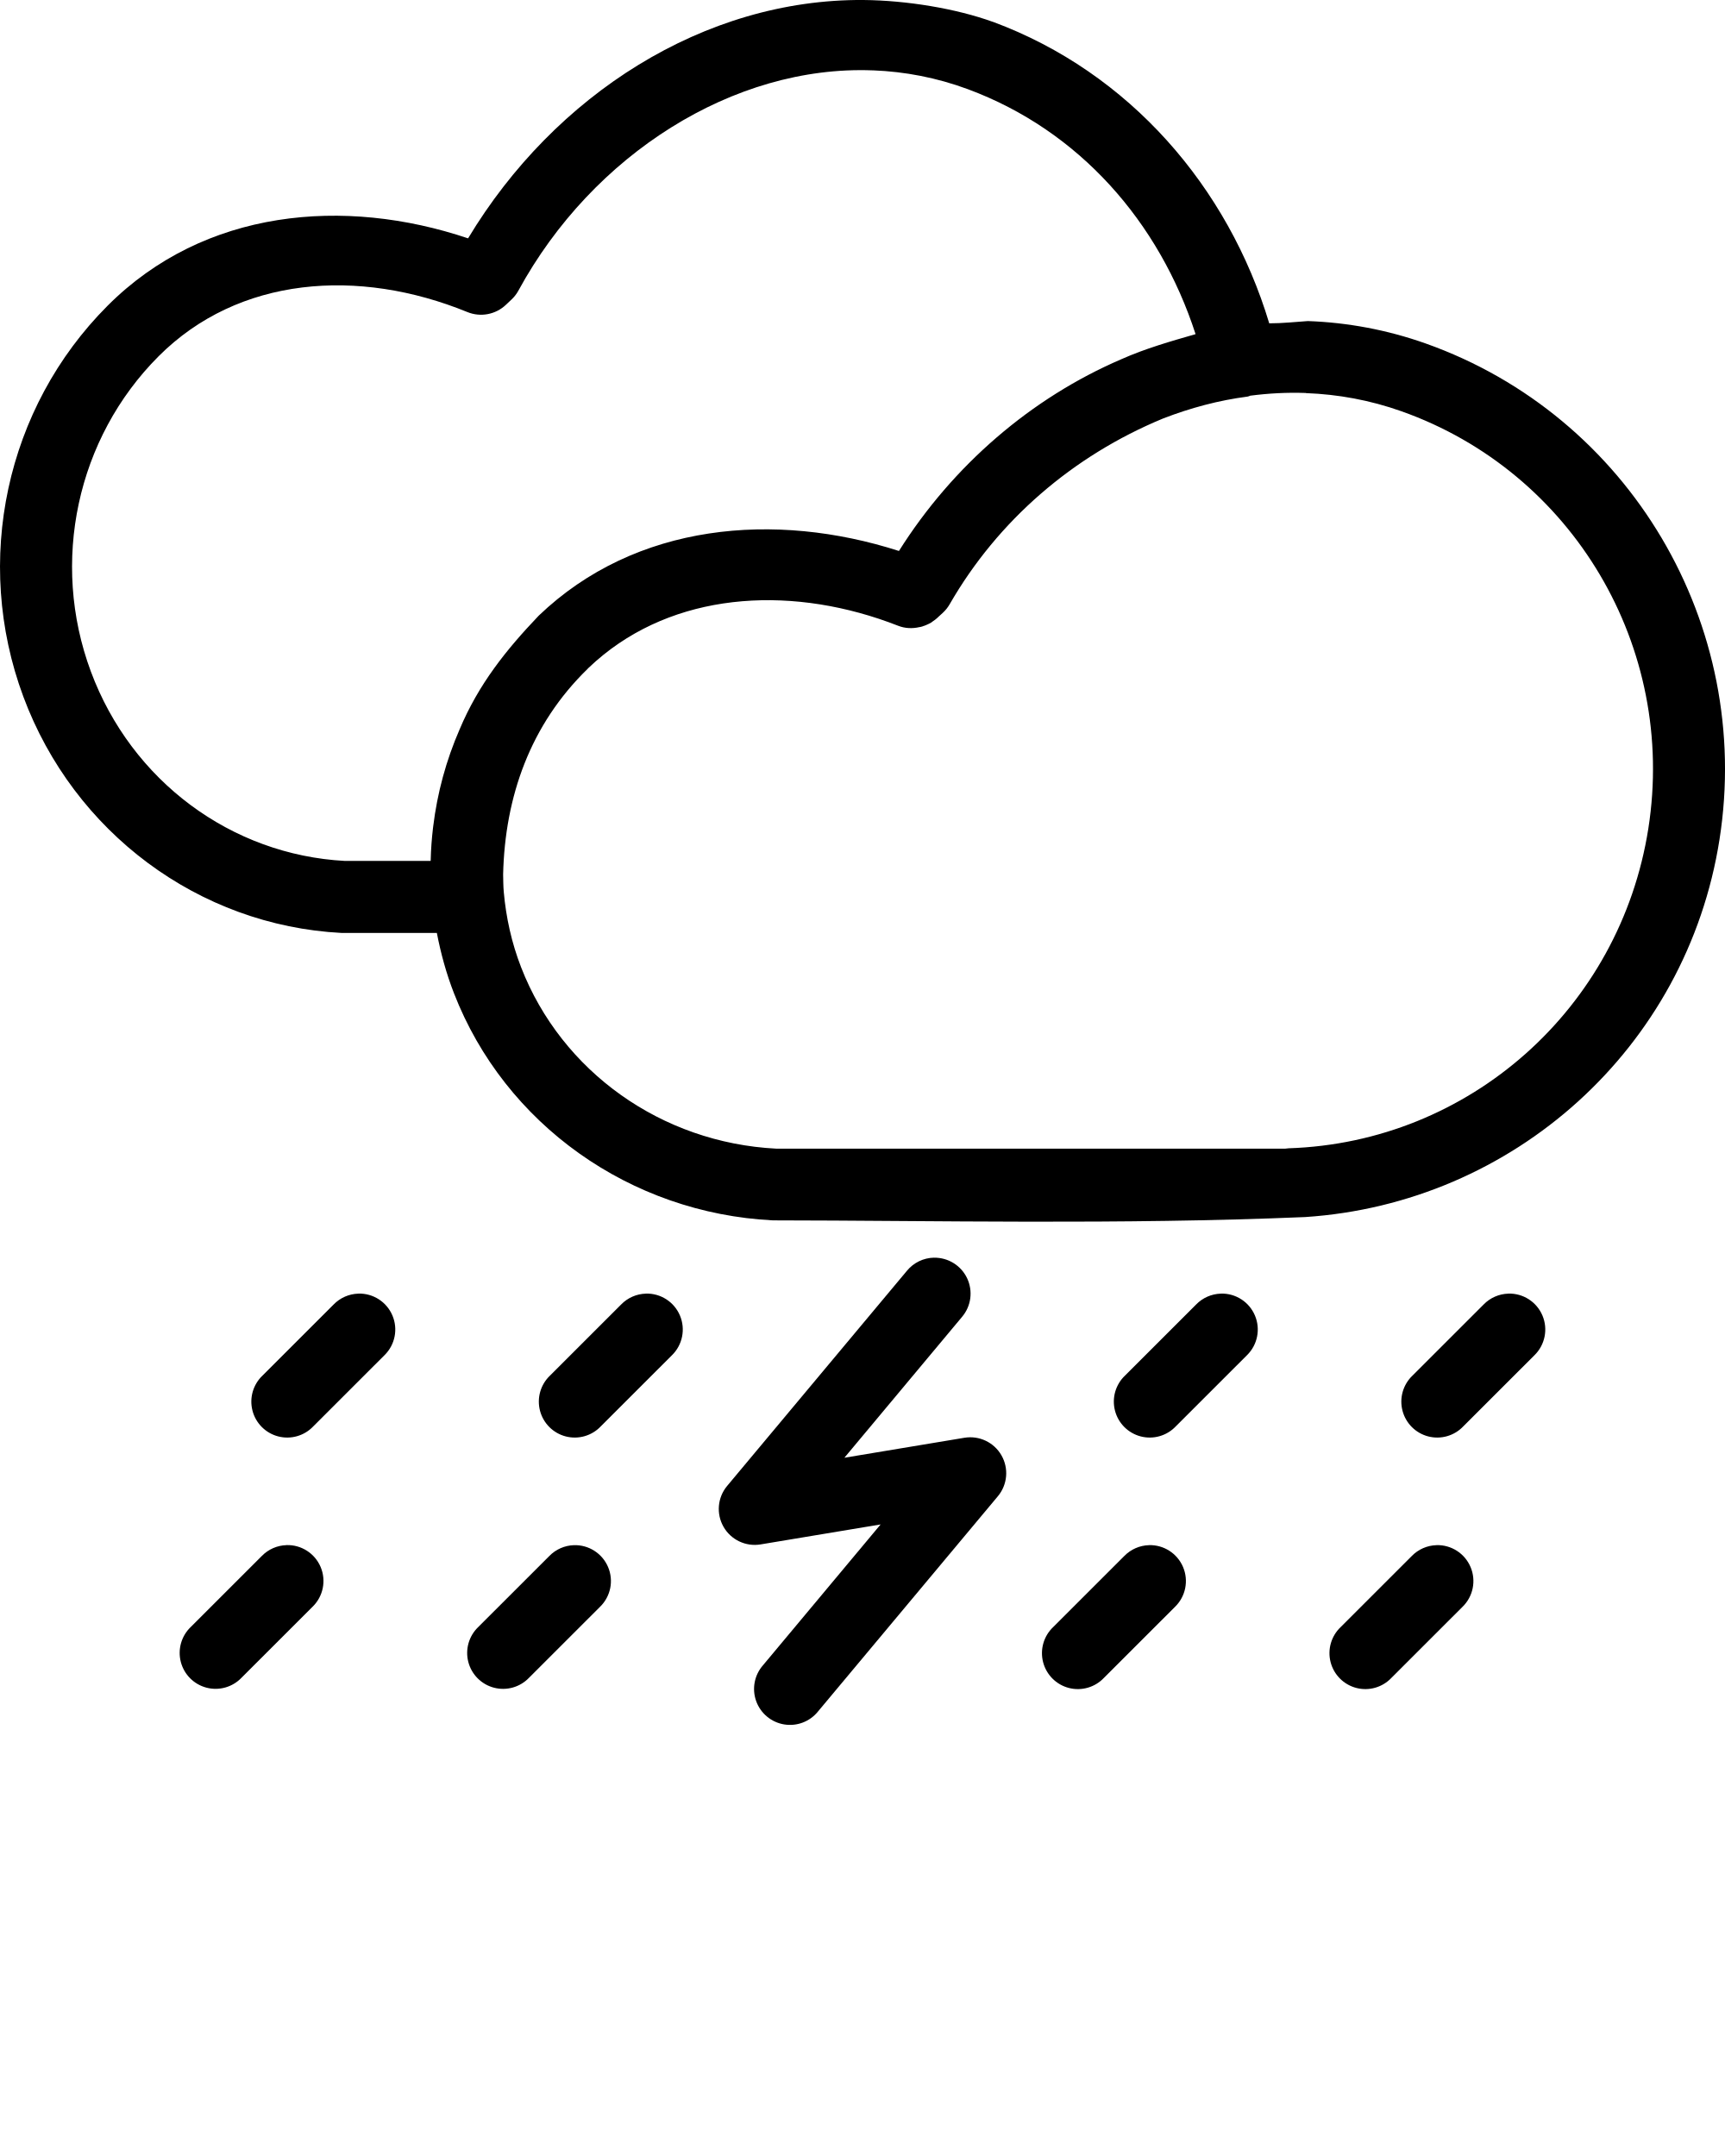
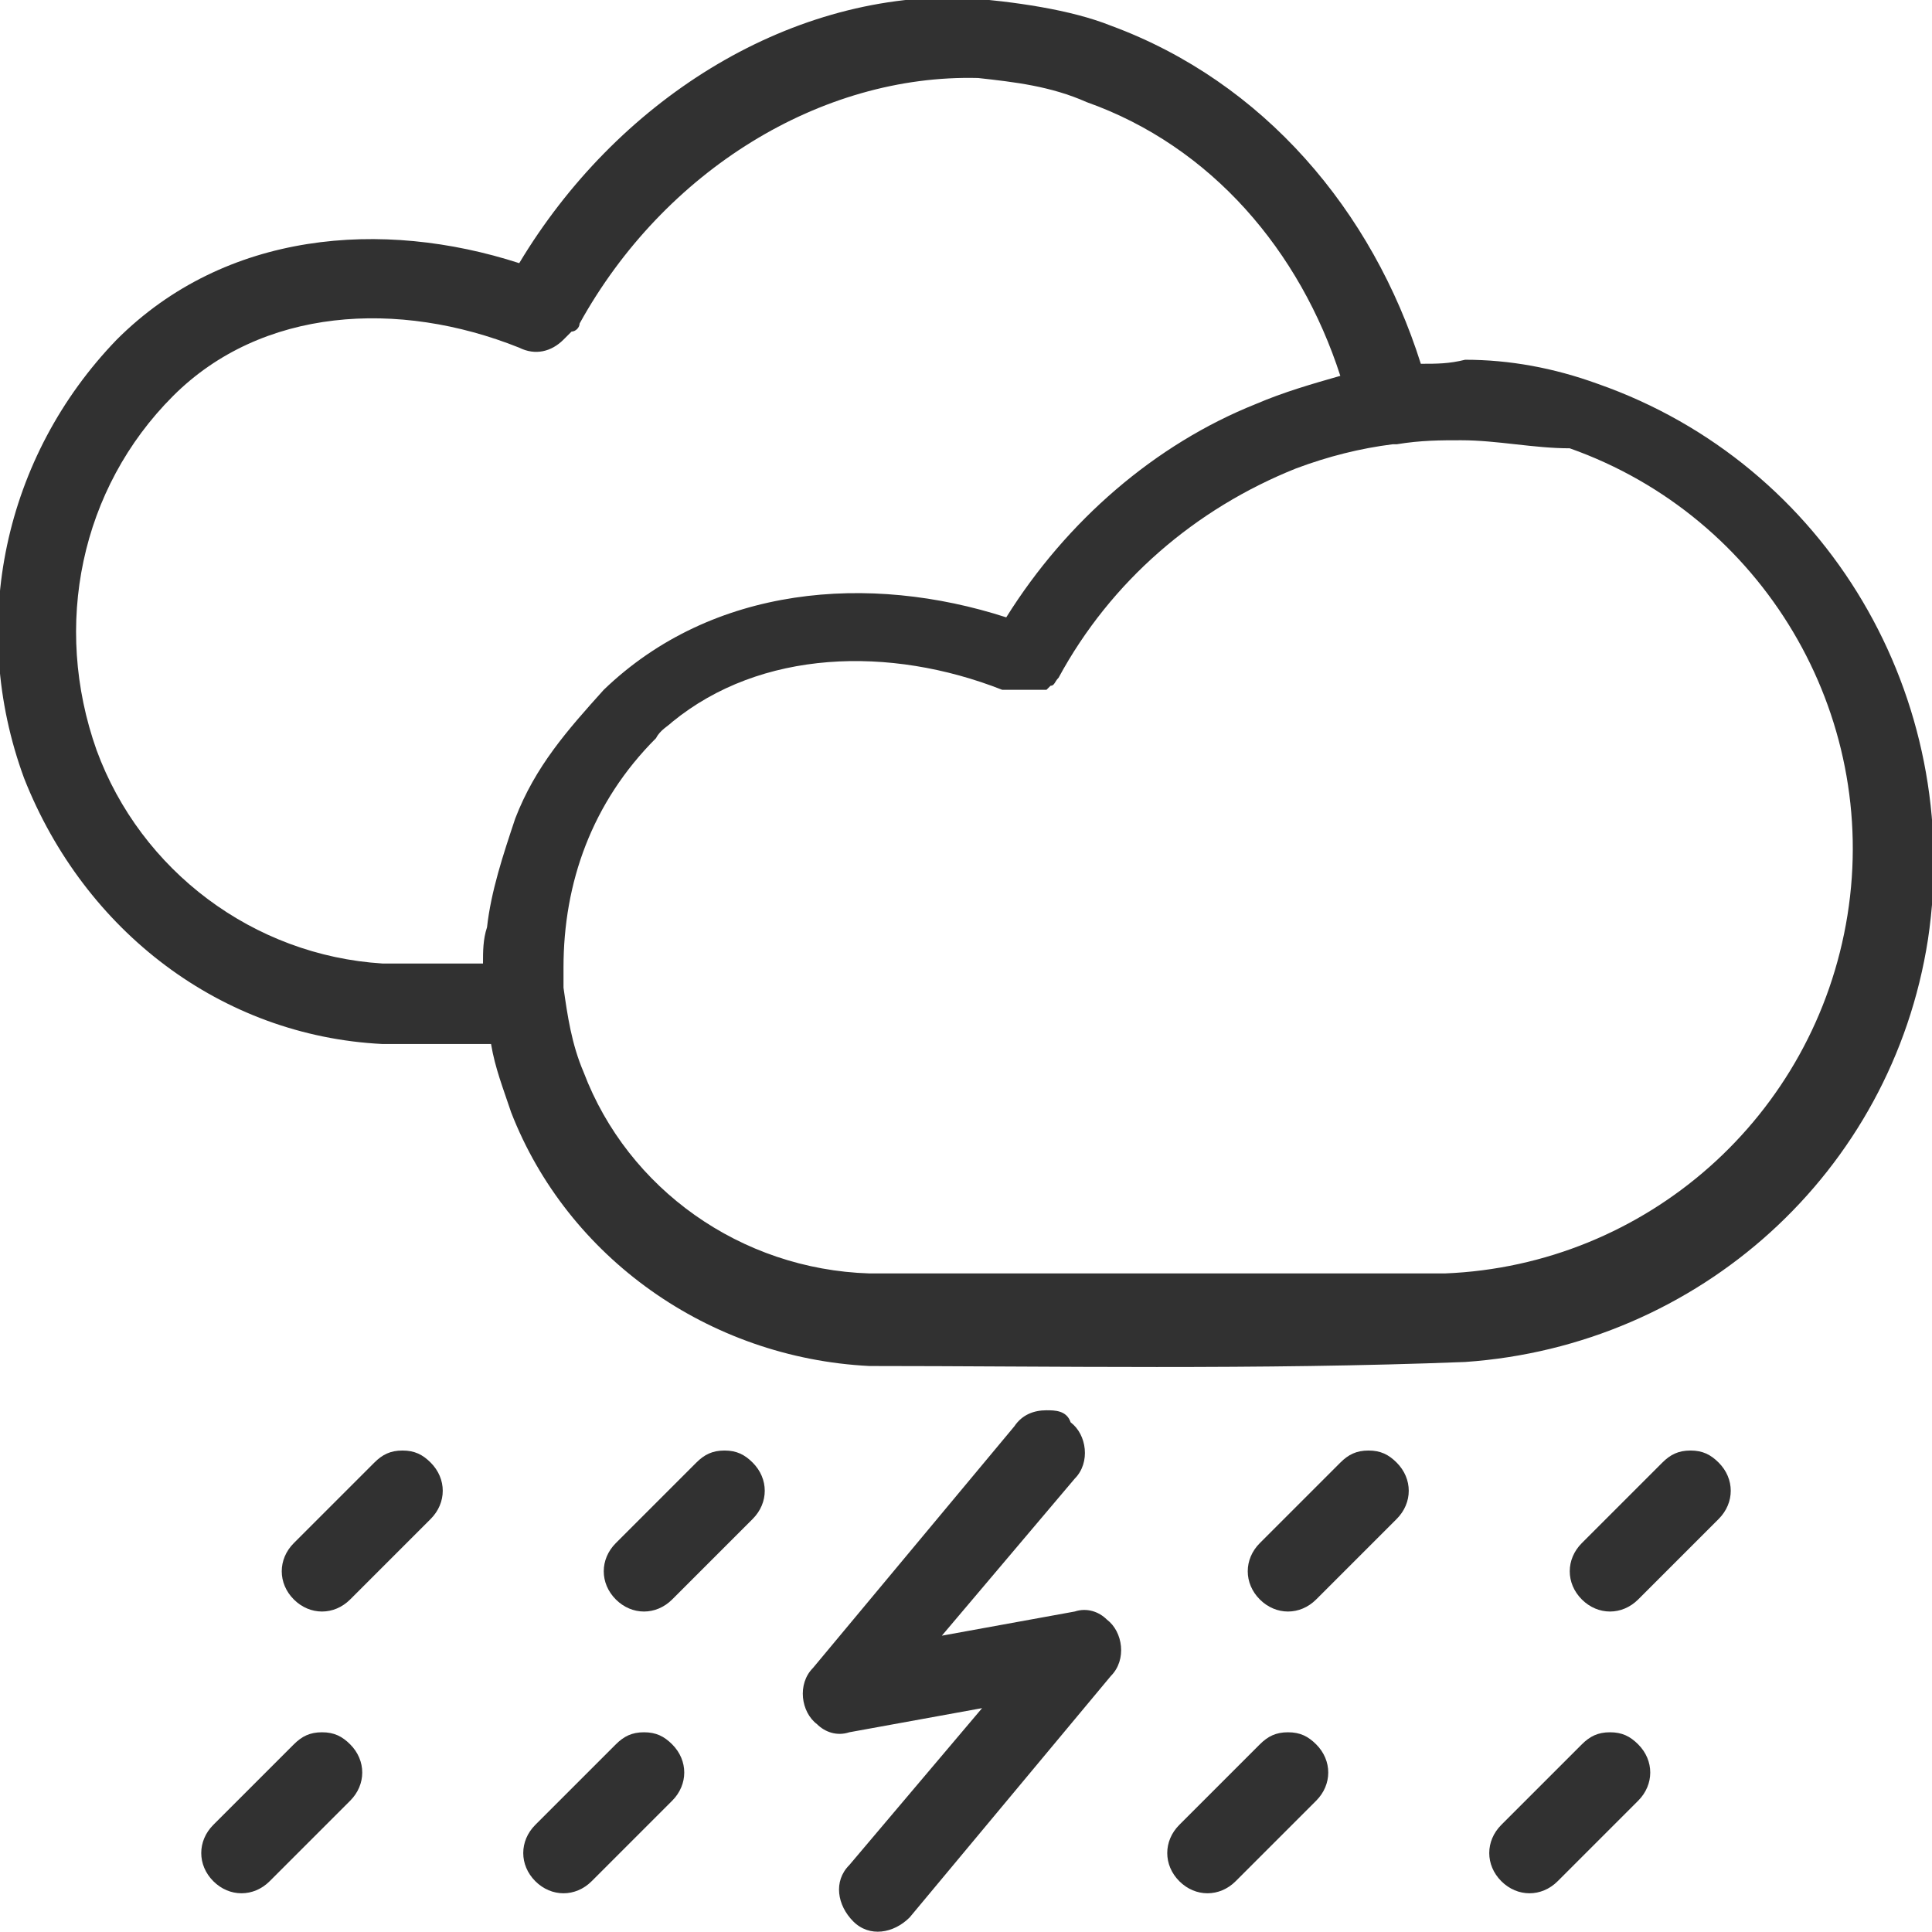
- <svg xmlns="http://www.w3.org/2000/svg" viewBox="0 0 48 60" version="1.1" x="0px" y="0px">
+ <svg xmlns="http://www.w3.org/2000/svg" version="1.1" id="Layer_1" x="0px" y="0px" viewBox="0 0 48 48" style="enable-background:new 0 0 48 48;" xml:space="preserve">
+   <style type="text/css">
+ 	.st0{fill:#313131;}
+ 	.st1{fill-rule:evenodd;clip-rule:evenodd;fill:#313131;}
+ </style>
  <g transform="translate(0,-1004.362)">
-     <path style="color:#000000;font-style:normal;font-variant:normal;font-weight:normal;font-stretch:normal;font-size:medium;line-height:normal;font-family:sans-serif;text-indent:0;text-align:start;text-decoration:none;text-decoration-line:none;text-decoration-style:solid;text-decoration-color:#000000;letter-spacing:normal;word-spacing:normal;text-transform:none;direction:ltr;block-progression:tb;writing-mode:lr-tb;baseline-shift:baseline;text-anchor:start;white-space:normal;clip-rule:nonzero;display:inline;overflow:visible;visibility:visible;opacity:1;isolation:auto;mix-blend-mode:normal;color-interpolation:sRGB;color-interpolation-filters:linearRGB;solid-color:#000000;solid-opacity:1;fill:#000000;fill-opacity:1;fill-rule:nonzero;stroke:none;stroke-width:2;stroke-linecap:round;stroke-linejoin:round;stroke-miterlimit:4;stroke-dasharray:none;stroke-dashoffset:0;stroke-opacity:1;color-rendering:auto;image-rendering:auto;shape-rendering:auto;text-rendering:auto;enable-background:accumulate" d="m 27.631,1004.97 c 3.798,1.409 6.545,4.596 7.687,8.39 0.377,0 0.732,-0.04 1.075,-0.063 l 0,0 c 1.095,0.039 2.198,0.241 3.276,0.623 5.676,2.014 9.116,7.83 8.178,13.804 -0.911,5.809 -5.736,10.128 -11.532,10.508 -5.149,0.217 -10.37,0.096 -14.808,0.092 -3.969,-0.198 -7.458,-2.673 -8.875,-6.321 -0.214,-0.55 -0.367,-1.112 -0.476,-1.678 l -2.6,0 c -0.018,5e-4 -0.035,5e-4 -0.053,0 -3.976,-0.207 -7.45,-2.8 -8.854,-6.577 -1.404,-3.776 -0.487,-8.041 2.344,-10.877 2.69,-2.696 6.587,-3.035 10.032,-1.876 2.405,-3.998 6.57,-6.664 11,-6.633 1.206,0.011 2.586,0.239 3.607,0.61 z m -3.334,1.35 -0.022,0 c -3.857,-0.145 -7.784,2.335 -9.85,6.13 -0.05,0.091 -0.113,0.173 -0.188,0.244 l -0.159,0.15 c -0.286,0.272 -0.705,0.352 -1.071,0.203 -3.031,-1.239 -6.372,-0.997 -8.595,1.231 -2.274,2.278 -3.017,5.722 -1.884,8.771 1.132,3.046 3.906,5.103 7.07,5.272 l 2.385,0 c 2.36e-4,-0.011 0.002,-0.021 0.002,-0.031 0.007,-0.295 0.029,-0.589 0.063,-0.881 0.002,-0.016 0.004,-0.031 0.006,-0.047 0.113,-0.93 0.36,-1.841 0.736,-2.704 0.53,-1.26 1.296,-2.214 2.201,-3.163 2.702,-2.589 6.58,-2.906 10.023,-1.8 1.504,-2.387 3.684,-4.258 6.183,-5.334 0.682,-0.304 1.391,-0.504 2.071,-0.7 -1.013,-3.127 -3.241,-5.669 -6.336,-6.817 -0.869,-0.322 -1.752,-0.489 -2.635,-0.524 z m 12.041,8.978 -0.016,0 c -0.512,-0.018 -1.025,0.01 -1.535,0.076 -0.026,0.01 -0.047,0.022 -0.074,0.025 -0.798,0.103 -1.587,0.314 -2.351,0.61 -2.511,1.039 -4.594,2.838 -5.934,5.164 -0.051,0.09 -0.116,0.172 -0.192,0.242 l -0.141,0.129 -0.016,0.016 c -0.019,0.017 -0.039,0.033 -0.059,0.049 -0.022,0.017 -0.044,0.032 -0.067,0.047 -0.008,0.01 -0.017,0.012 -0.025,0.018 l -0.01,0.01 c -0.022,0.013 -0.045,0.026 -0.069,0.037 -0.024,0.012 -0.048,0.023 -0.072,0.033 -0.01,0 -0.02,0.01 -0.029,0.012 -0.016,0.01 -0.033,0.011 -0.049,0.016 -0.014,0.01 -0.029,0.011 -0.043,0.016 -0.023,0.01 -0.047,0.011 -0.07,0.016 -6.01e-4,2e-4 -0.001,-10e-5 -0.002,0 -0.194,0.045 -0.399,0.038 -0.591,-0.037 -2.849,-1.116 -5.988,-0.973 -8.196,0.803 -0.147,0.118 -0.29,0.244 -0.429,0.377 -0.006,0.01 -0.011,0.013 -0.018,0.02 -1.596,1.553 -2.299,3.559 -2.35,5.717 0.004,0.164 0.003,0.329 0.018,0.492 0.063,0.707 0.217,1.413 0.484,2.099 1.126,2.897 3.903,4.88 7.096,5.043 l 14.166,0 c 0.031,0 0.063,-0.01 0.094,-0.01 5.022,-0.163 9.222,-3.883 10.009,-8.9 0.791,-5.042 -2.098,-9.918 -6.868,-11.61 -0.876,-0.311 -1.767,-0.473 -2.659,-0.506 z" />
-     <path style="color:#000000;font-style:normal;font-variant:normal;font-weight:normal;font-stretch:normal;font-size:medium;line-height:normal;font-family:sans-serif;text-indent:0;text-align:start;text-decoration:none;text-decoration-line:none;text-decoration-style:solid;text-decoration-color:#000000;letter-spacing:normal;word-spacing:normal;text-transform:none;direction:ltr;block-progression:tb;writing-mode:lr-tb;baseline-shift:baseline;text-anchor:start;white-space:normal;clip-rule:nonzero;display:inline;overflow:visible;visibility:visible;opacity:1;isolation:auto;mix-blend-mode:normal;color-interpolation:sRGB;color-interpolation-filters:linearRGB;solid-color:#000000;solid-opacity:1;fill:#000000;fill-opacity:1;fill-rule:evenodd;stroke:none;stroke-width:2;stroke-linecap:round;stroke-linejoin:round;stroke-miterlimit:4;stroke-dasharray:none;stroke-dashoffset:0;stroke-opacity:1;color-rendering:auto;image-rendering:auto;shape-rendering:auto;text-rendering:auto;enable-background:accumulate" d="m 31.971,1047.363 a 0.999,1 0 0 0 -0.687,0.302 l -1.979,1.978 a 0.999,1 0 1 0 1.413,1.413 l 1.979,-1.978 a 0.999,1 0 0 0 -0.726,-1.716 z" />
-     <path style="color:#000000;font-style:normal;font-variant:normal;font-weight:normal;font-stretch:normal;font-size:medium;line-height:normal;font-family:sans-serif;text-indent:0;text-align:start;text-decoration:none;text-decoration-line:none;text-decoration-style:solid;text-decoration-color:#000000;letter-spacing:normal;word-spacing:normal;text-transform:none;direction:ltr;block-progression:tb;writing-mode:lr-tb;baseline-shift:baseline;text-anchor:start;white-space:normal;clip-rule:nonzero;display:inline;overflow:visible;visibility:visible;opacity:1;isolation:auto;mix-blend-mode:normal;color-interpolation:sRGB;color-interpolation-filters:linearRGB;solid-color:#000000;solid-opacity:1;fill:#000000;fill-opacity:1;fill-rule:evenodd;stroke:none;stroke-width:2;stroke-linecap:round;stroke-linejoin:round;stroke-miterlimit:4;stroke-dasharray:none;stroke-dashoffset:0;stroke-opacity:1;color-rendering:auto;image-rendering:auto;shape-rendering:auto;text-rendering:auto;enable-background:accumulate" d="m 15.972,1047.363 a 0.999,0.999 0 0 0 -0.687,0.302 l -1.978,1.977 a 0.999,0.999 0 1 0 1.412,1.413 l 1.978,-1.977 a 0.999,0.999 0 0 0 -0.726,-1.715 z" />
-     <path style="color:#000000;font-style:normal;font-variant:normal;font-weight:normal;font-stretch:normal;font-size:medium;line-height:normal;font-family:sans-serif;text-indent:0;text-align:start;text-decoration:none;text-decoration-line:none;text-decoration-style:solid;text-decoration-color:#000000;letter-spacing:normal;word-spacing:normal;text-transform:none;direction:ltr;block-progression:tb;writing-mode:lr-tb;baseline-shift:baseline;text-anchor:start;white-space:normal;clip-rule:nonzero;display:inline;overflow:visible;visibility:visible;opacity:1;isolation:auto;mix-blend-mode:normal;color-interpolation:sRGB;color-interpolation-filters:linearRGB;solid-color:#000000;solid-opacity:1;fill:#000000;fill-opacity:1;fill-rule:evenodd;stroke:none;stroke-width:2;stroke-linecap:round;stroke-linejoin:round;stroke-miterlimit:4;stroke-dasharray:none;stroke-dashoffset:0;stroke-opacity:1;color-rendering:auto;image-rendering:auto;shape-rendering:auto;text-rendering:auto;enable-background:accumulate" d="m 25.991,1039.362 a 1,1 0 0 0 -0.758,0.369 l -5.001,5.985 a 1,1 0 0 0 0.932,1.626 l 3.34,-0.556 -3.272,3.918 a 1,1 0 1 0 1.535,1.281 l 5.001,-5.985 a 1,1 0 0 0 -0.932,-1.626 l -3.34,0.556 3.272,-3.918 a 1,1 0 0 0 -0.777,-1.649 z" />
-     <path style="color:#000000;font-style:normal;font-variant:normal;font-weight:normal;font-stretch:normal;font-size:medium;line-height:normal;font-family:sans-serif;text-indent:0;text-align:start;text-decoration:none;text-decoration-line:none;text-decoration-style:solid;text-decoration-color:#000000;letter-spacing:normal;word-spacing:normal;text-transform:none;direction:ltr;block-progression:tb;writing-mode:lr-tb;baseline-shift:baseline;text-anchor:start;white-space:normal;clip-rule:nonzero;display:inline;overflow:visible;visibility:visible;opacity:1;isolation:auto;mix-blend-mode:normal;color-interpolation:sRGB;color-interpolation-filters:linearRGB;solid-color:#000000;solid-opacity:1;fill:#000000;fill-opacity:1;fill-rule:evenodd;stroke:none;stroke-width:2;stroke-linecap:round;stroke-linejoin:round;stroke-miterlimit:4;stroke-dasharray:none;stroke-dashoffset:0;stroke-opacity:1;color-rendering:auto;image-rendering:auto;shape-rendering:auto;text-rendering:auto;enable-background:accumulate" d="m 7.972,1047.362 a 0.999,0.999 0 0 0 -0.687,0.302 l -1.978,1.977 a 0.999,0.999 0 1 0 1.412,1.413 l 1.978,-1.977 a 0.999,0.999 0 0 0 -0.726,-1.716 z" />
-     <path d="m 39.971,1047.363 a 0.999,1 0 0 0 -0.687,0.302 l -1.979,1.978 a 0.999,1 0 1 0 1.413,1.413 l 1.979,-1.978 a 0.999,1 0 0 0 -0.726,-1.716 z" style="color:#000000;font-style:normal;font-variant:normal;font-weight:normal;font-stretch:normal;font-size:medium;line-height:normal;font-family:sans-serif;text-indent:0;text-align:start;text-decoration:none;text-decoration-line:none;text-decoration-style:solid;text-decoration-color:#000000;letter-spacing:normal;word-spacing:normal;text-transform:none;direction:ltr;block-progression:tb;writing-mode:lr-tb;baseline-shift:baseline;text-anchor:start;white-space:normal;clip-rule:nonzero;display:inline;overflow:visible;visibility:visible;opacity:1;isolation:auto;mix-blend-mode:normal;color-interpolation:sRGB;color-interpolation-filters:linearRGB;solid-color:#000000;solid-opacity:1;fill:#000000;fill-opacity:1;fill-rule:evenodd;stroke:none;stroke-width:2;stroke-linecap:round;stroke-linejoin:round;stroke-miterlimit:4;stroke-dasharray:none;stroke-dashoffset:0;stroke-opacity:1;color-rendering:auto;image-rendering:auto;shape-rendering:auto;text-rendering:auto;enable-background:accumulate" />
-     <path style="color:#000000;font-style:normal;font-variant:normal;font-weight:normal;font-stretch:normal;font-size:medium;line-height:normal;font-family:sans-serif;text-indent:0;text-align:start;text-decoration:none;text-decoration-line:none;text-decoration-style:solid;text-decoration-color:#000000;letter-spacing:normal;word-spacing:normal;text-transform:none;direction:ltr;block-progression:tb;writing-mode:lr-tb;baseline-shift:baseline;text-anchor:start;white-space:normal;clip-rule:nonzero;display:inline;overflow:visible;visibility:visible;opacity:1;isolation:auto;mix-blend-mode:normal;color-interpolation:sRGB;color-interpolation-filters:linearRGB;solid-color:#000000;solid-opacity:1;fill:#000000;fill-opacity:1;fill-rule:evenodd;stroke:none;stroke-width:2;stroke-linecap:round;stroke-linejoin:round;stroke-miterlimit:4;stroke-dasharray:none;stroke-dashoffset:0;stroke-opacity:1;color-rendering:auto;image-rendering:auto;shape-rendering:auto;text-rendering:auto;enable-background:accumulate" d="m 41.971,1040.363 a 0.999,1 0 0 0 -0.687,0.302 l -1.979,1.978 a 0.999,1 0 1 0 1.413,1.413 l 1.979,-1.978 a 0.999,1 0 0 0 -0.726,-1.716 z" />
-     <path d="m 33.971,1040.363 a 0.999,1 0 0 0 -0.687,0.302 l -1.979,1.978 a 0.999,1 0 1 0 1.413,1.413 l 1.979,-1.978 a 0.999,1 0 0 0 -0.726,-1.716 z" style="color:#000000;font-style:normal;font-variant:normal;font-weight:normal;font-stretch:normal;font-size:medium;line-height:normal;font-family:sans-serif;text-indent:0;text-align:start;text-decoration:none;text-decoration-line:none;text-decoration-style:solid;text-decoration-color:#000000;letter-spacing:normal;word-spacing:normal;text-transform:none;direction:ltr;block-progression:tb;writing-mode:lr-tb;baseline-shift:baseline;text-anchor:start;white-space:normal;clip-rule:nonzero;display:inline;overflow:visible;visibility:visible;opacity:1;isolation:auto;mix-blend-mode:normal;color-interpolation:sRGB;color-interpolation-filters:linearRGB;solid-color:#000000;solid-opacity:1;fill:#000000;fill-opacity:1;fill-rule:evenodd;stroke:none;stroke-width:2;stroke-linecap:round;stroke-linejoin:round;stroke-miterlimit:4;stroke-dasharray:none;stroke-dashoffset:0;stroke-opacity:1;color-rendering:auto;image-rendering:auto;shape-rendering:auto;text-rendering:auto;enable-background:accumulate" />
-     <path style="color:#000000;font-style:normal;font-variant:normal;font-weight:normal;font-stretch:normal;font-size:medium;line-height:normal;font-family:sans-serif;text-indent:0;text-align:start;text-decoration:none;text-decoration-line:none;text-decoration-style:solid;text-decoration-color:#000000;letter-spacing:normal;word-spacing:normal;text-transform:none;direction:ltr;block-progression:tb;writing-mode:lr-tb;baseline-shift:baseline;text-anchor:start;white-space:normal;clip-rule:nonzero;display:inline;overflow:visible;visibility:visible;opacity:1;isolation:auto;mix-blend-mode:normal;color-interpolation:sRGB;color-interpolation-filters:linearRGB;solid-color:#000000;solid-opacity:1;fill:#000000;fill-opacity:1;fill-rule:evenodd;stroke:none;stroke-width:2;stroke-linecap:round;stroke-linejoin:round;stroke-miterlimit:4;stroke-dasharray:none;stroke-dashoffset:0;stroke-opacity:1;color-rendering:auto;image-rendering:auto;shape-rendering:auto;text-rendering:auto;enable-background:accumulate" d="m 17.971,1040.363 a 0.999,1 0 0 0 -0.687,0.302 l -1.979,1.978 a 0.999,1 0 1 0 1.413,1.413 l 1.979,-1.978 a 0.999,1 0 0 0 -0.726,-1.716 z" />
-     <path d="m 9.971,1040.363 a 0.999,1 0 0 0 -0.687,0.302 l -1.979,1.978 a 0.999,1 0 1 0 1.413,1.413 l 1.979,-1.978 a 0.999,1 0 0 0 -0.726,-1.716 z" style="color:#000000;font-style:normal;font-variant:normal;font-weight:normal;font-stretch:normal;font-size:medium;line-height:normal;font-family:sans-serif;text-indent:0;text-align:start;text-decoration:none;text-decoration-line:none;text-decoration-style:solid;text-decoration-color:#000000;letter-spacing:normal;word-spacing:normal;text-transform:none;direction:ltr;block-progression:tb;writing-mode:lr-tb;baseline-shift:baseline;text-anchor:start;white-space:normal;clip-rule:nonzero;display:inline;overflow:visible;visibility:visible;opacity:1;isolation:auto;mix-blend-mode:normal;color-interpolation:sRGB;color-interpolation-filters:linearRGB;solid-color:#000000;solid-opacity:1;fill:#000000;fill-opacity:1;fill-rule:evenodd;stroke:none;stroke-width:2;stroke-linecap:round;stroke-linejoin:round;stroke-miterlimit:4;stroke-dasharray:none;stroke-dashoffset:0;stroke-opacity:1;color-rendering:auto;image-rendering:auto;shape-rendering:auto;text-rendering:auto;enable-background:accumulate" />
+     <path class="st0" d="M27.6,1005c3.8,1.4,6.5,4.6,7.7,8.4c0.4,0,0.7,0,1.1-0.1l0,0c1.1,0,2.2,0.2,3.3,0.6c5.7,2,9.1,7.8,8.2,13.8   c-0.9,5.8-5.7,10.1-11.5,10.5c-5.1,0.2-10.4,0.1-14.8,0.1c-4-0.2-7.5-2.7-8.9-6.3c-0.2-0.6-0.4-1.1-0.5-1.7H9.6c0,0,0,0-0.1,0   c-4-0.2-7.4-2.8-8.9-6.6c-1.4-3.8-0.5-8,2.3-10.9c2.7-2.7,6.6-3,10-1.9c2.4-4,6.6-6.7,11-6.6C25.2,1004.4,26.6,1004.6,27.6,1005   L27.6,1005z M24.3,1006.3L24.3,1006.3c-3.9-0.1-7.8,2.3-9.9,6.1c0,0.1-0.1,0.2-0.2,0.2l-0.2,0.2c-0.3,0.3-0.7,0.4-1.1,0.2   c-3-1.2-6.4-1-8.6,1.2c-2.3,2.3-3,5.7-1.9,8.8c1.1,3,3.9,5.1,7.1,5.3H12c0,0,0,0,0,0c0-0.3,0-0.6,0.1-0.9c0,0,0,0,0,0   c0.1-0.9,0.4-1.8,0.7-2.7c0.5-1.3,1.3-2.2,2.2-3.2c2.7-2.6,6.6-2.9,10-1.8c1.5-2.4,3.7-4.3,6.2-5.3c0.7-0.3,1.4-0.5,2.1-0.7   c-1-3.1-3.2-5.7-6.3-6.8C26.1,1006.5,25.2,1006.4,24.3,1006.3L24.3,1006.3z M36.3,1015.3L36.3,1015.3c-0.5,0-1,0-1.6,0.1   c0,0,0,0-0.1,0c-0.8,0.1-1.6,0.3-2.4,0.6c-2.5,1-4.6,2.8-5.9,5.2c-0.1,0.1-0.1,0.2-0.2,0.2l-0.1,0.1l0,0c0,0,0,0-0.1,0   c0,0,0,0-0.1,0c0,0,0,0,0,0l0,0c0,0,0,0-0.1,0c0,0,0,0-0.1,0c0,0,0,0,0,0c0,0,0,0,0,0c0,0,0,0,0,0c0,0,0,0-0.1,0c0,0,0,0,0,0   c-0.2,0-0.4,0-0.6,0c-2.8-1.1-6-1-8.2,0.8c-0.1,0.1-0.3,0.2-0.4,0.4c0,0,0,0,0,0c-1.6,1.6-2.3,3.6-2.3,5.7c0,0.2,0,0.3,0,0.5   c0.1,0.7,0.2,1.4,0.5,2.1c1.1,2.9,3.9,4.9,7.1,5h14.2c0,0,0.1,0,0.1,0c5-0.2,9.2-3.9,10-8.9c0.8-5-2.1-9.9-6.9-11.6   C38.1,1015.5,37.2,1015.3,36.3,1015.3L36.3,1015.3z" />
+     <path class="st1" d="M32,1047.4c-0.3,0-0.5,0.1-0.7,0.3l-2,2c-0.4,0.4-0.4,1,0,1.4s1,0.4,1.4,0c0,0,0,0,0,0l2-2   c0.4-0.4,0.4-1,0-1.4C32.5,1047.5,32.3,1047.4,32,1047.4L32,1047.4z" />
+     <path class="st1" d="M16,1047.4c-0.3,0-0.5,0.1-0.7,0.3l-2,2c-0.4,0.4-0.4,1,0,1.4c0.4,0.4,1,0.4,1.4,0c0,0,0,0,0,0l2-2   c0.4-0.4,0.4-1,0-1.4C16.5,1047.5,16.3,1047.4,16,1047.4L16,1047.4z" />
+     <path class="st1" d="M26,1039.4c-0.3,0-0.6,0.1-0.8,0.4l-5,6c-0.4,0.4-0.3,1.1,0.1,1.4c0.2,0.2,0.5,0.3,0.8,0.2l3.3-0.6l-3.3,3.9   c-0.4,0.4-0.3,1,0.1,1.4c0.4,0.4,1,0.3,1.4-0.1c0,0,0,0,0,0l5-6c0.4-0.4,0.3-1.1-0.1-1.4c-0.2-0.2-0.5-0.3-0.8-0.2l-3.3,0.6   l3.3-3.9c0.4-0.4,0.3-1.1-0.1-1.4C26.5,1039.4,26.2,1039.4,26,1039.4z" />
+     <path class="st1" d="M8,1047.4c-0.3,0-0.5,0.1-0.7,0.3l-2,2c-0.4,0.4-0.4,1,0,1.4s1,0.4,1.4,0c0,0,0,0,0,0l2-2c0.4-0.4,0.4-1,0-1.4   C8.5,1047.5,8.3,1047.4,8,1047.4z" />
+     <path class="st1" d="M40,1047.4c-0.3,0-0.5,0.1-0.7,0.3l-2,2c-0.4,0.4-0.4,1,0,1.4c0.4,0.4,1,0.4,1.4,0c0,0,0,0,0,0l2-2   c0.4-0.4,0.4-1,0-1.4C40.5,1047.5,40.3,1047.4,40,1047.4L40,1047.4z" />
+     <path class="st1" d="M42,1040.4c-0.3,0-0.5,0.1-0.7,0.3l-2,2c-0.4,0.4-0.4,1,0,1.4c0.4,0.4,1,0.4,1.4,0c0,0,0,0,0,0l2-2   c0.4-0.4,0.4-1,0-1.4C42.5,1040.5,42.3,1040.4,42,1040.4L42,1040.4z" />
+     <path class="st1" d="M34,1040.4c-0.3,0-0.5,0.1-0.7,0.3l-2,2c-0.4,0.4-0.4,1,0,1.4s1,0.4,1.4,0c0,0,0,0,0,0l2-2   c0.4-0.4,0.4-1,0-1.4C34.5,1040.5,34.3,1040.4,34,1040.4L34,1040.4z" />
+     <path class="st1" d="M18,1040.4c-0.3,0-0.5,0.1-0.7,0.3l-2,2c-0.4,0.4-0.4,1,0,1.4s1,0.4,1.4,0c0,0,0,0,0,0l2-2   c0.4-0.4,0.4-1,0-1.4C18.5,1040.5,18.3,1040.4,18,1040.4L18,1040.4z" />
+     <path class="st1" d="M10,1040.4c-0.3,0-0.5,0.1-0.7,0.3l-2,2c-0.4,0.4-0.4,1,0,1.4c0.4,0.4,1,0.4,1.4,0c0,0,0,0,0,0l2-2   c0.4-0.4,0.4-1,0-1.4C10.5,1040.5,10.3,1040.4,10,1040.4L10,1040.4z" />
  </g>
</svg>
